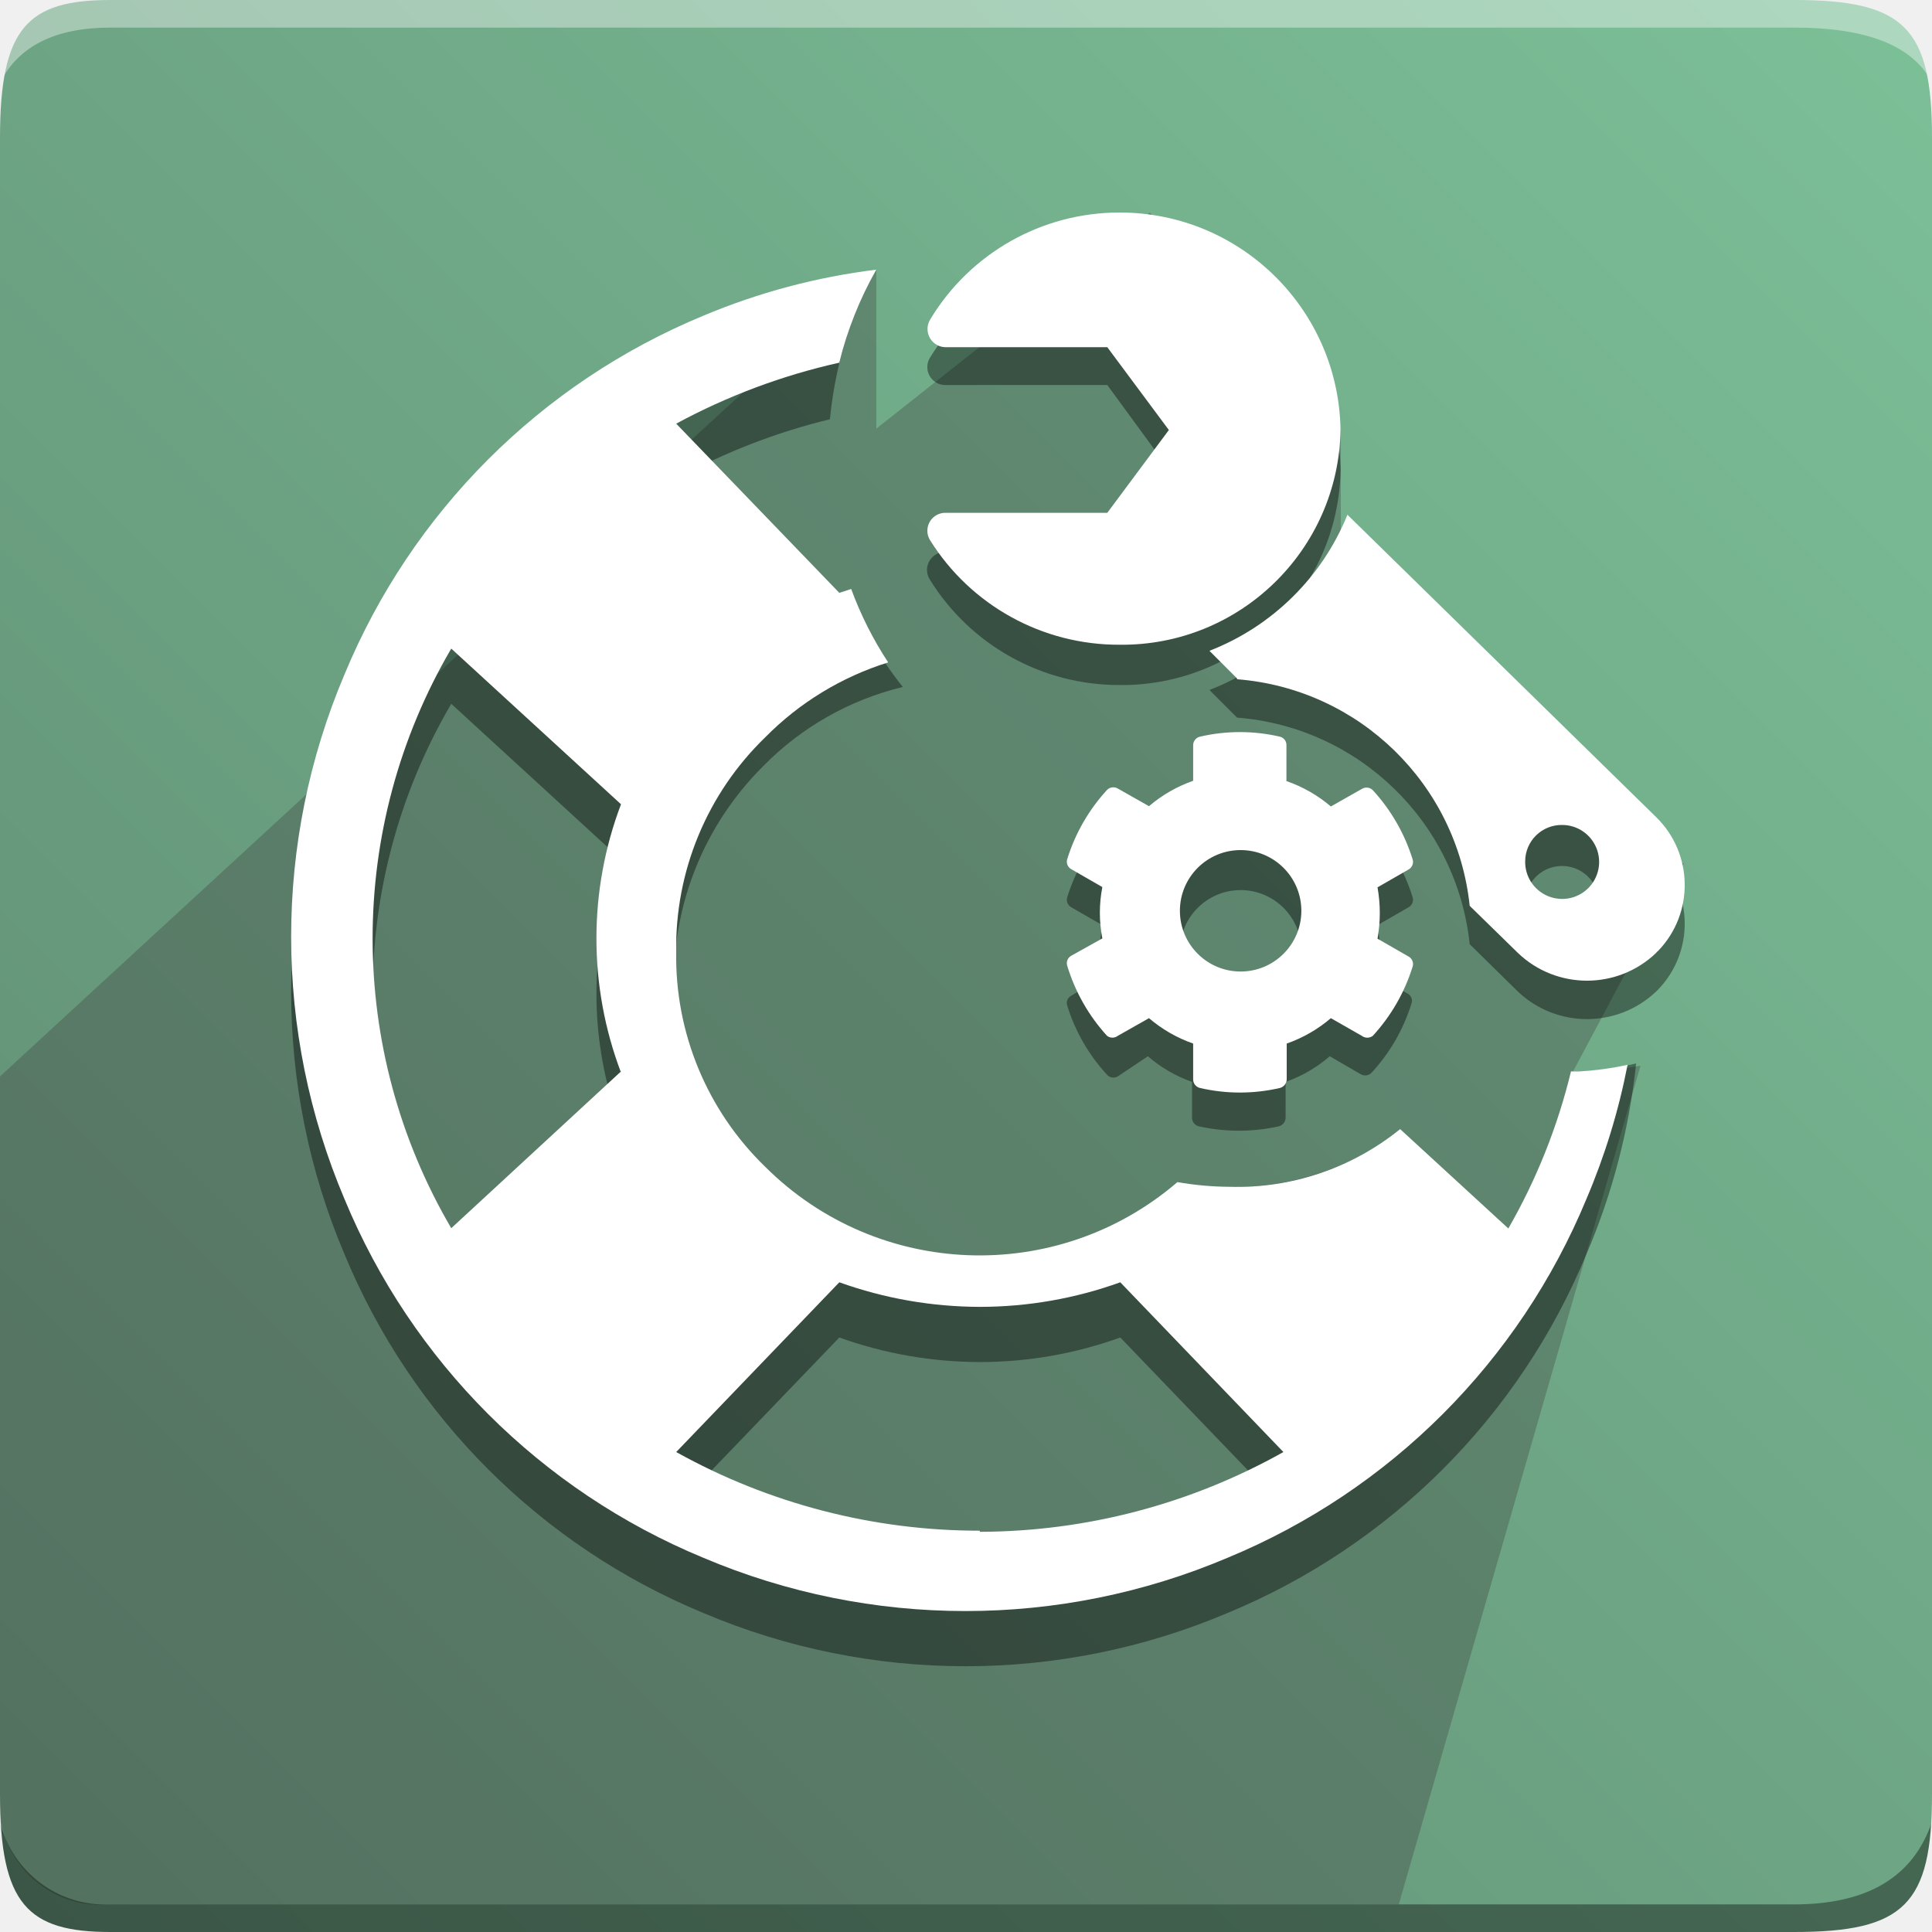
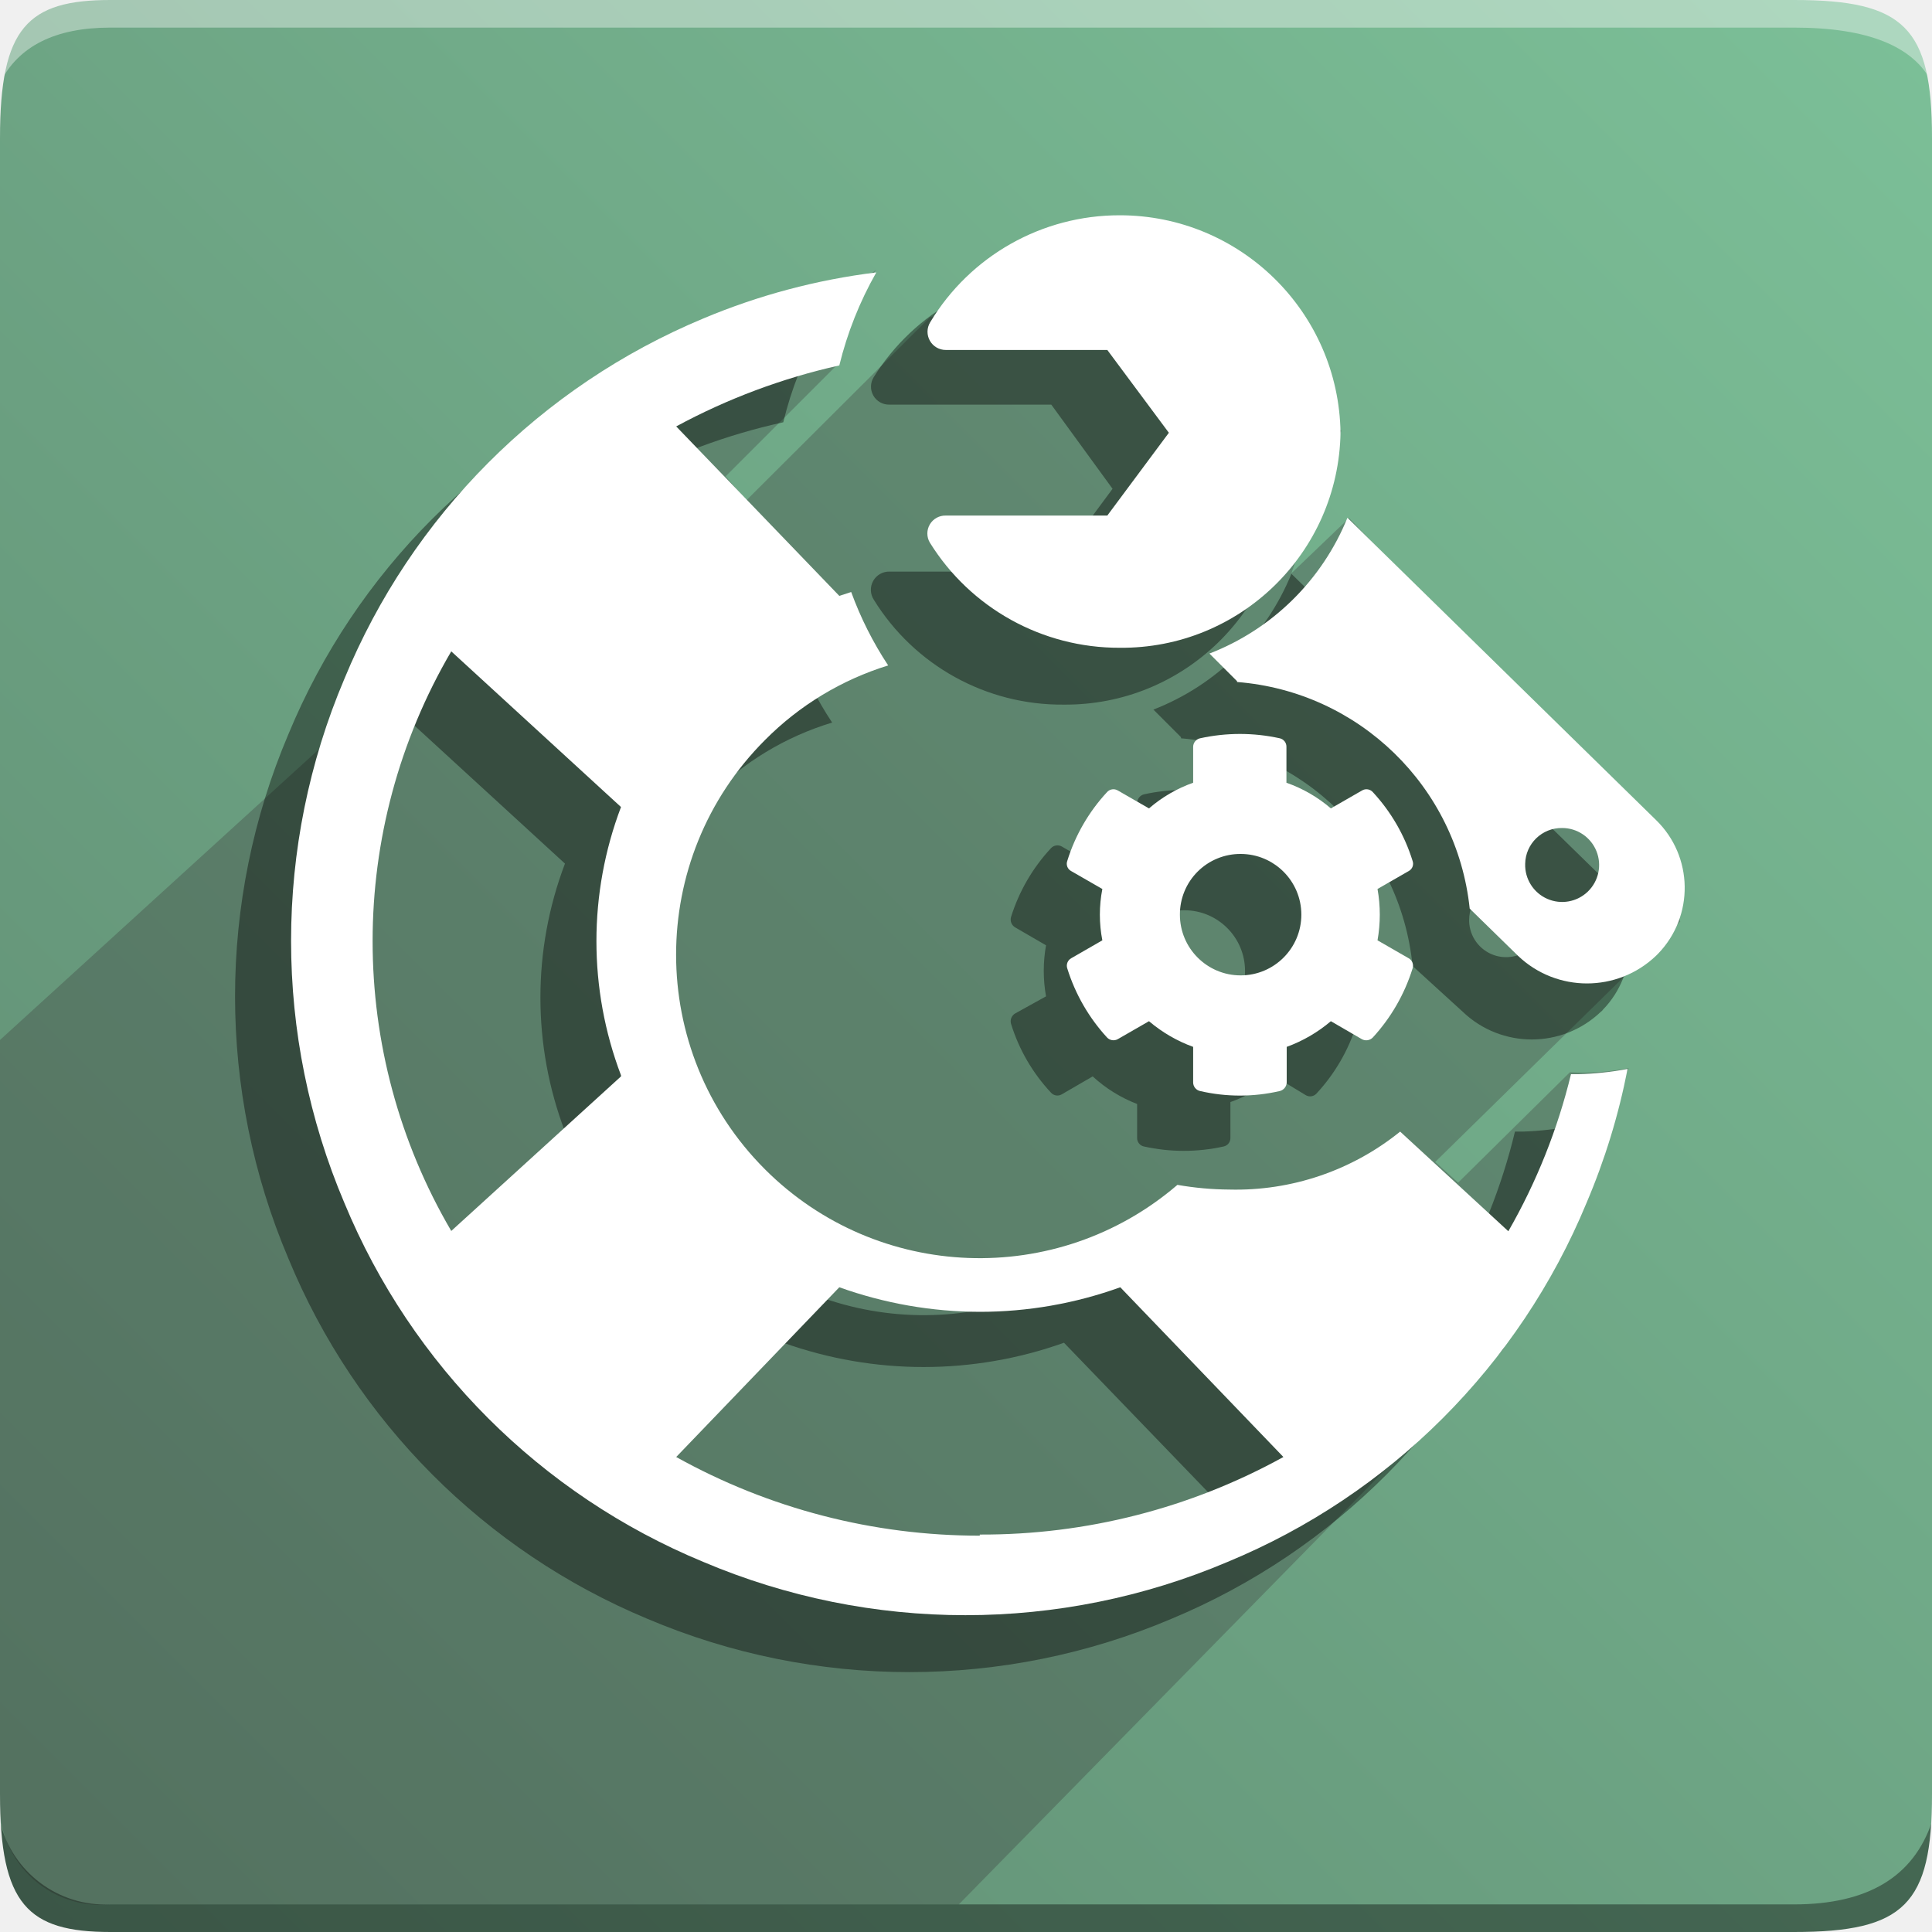
<svg xmlns="http://www.w3.org/2000/svg" id="Layer_1" data-name="Layer 1" viewBox="0 0 70 70">
  <defs>
    <mask id="mask" x="0" y="0" width="70" height="70" maskUnits="userSpaceOnUse">
      <g id="b">
        <path id="a" d="M4,0H65c4,0,5,1,5,5V65c0,4-1,5-5,5H4c-3,0-4-1-4-5V5C0,1,1,0,4,0Z" fill="#fff" fill-rule="evenodd" />
      </g>
    </mask>
    <linearGradient id="linear-gradient" x1="-1438.5" y1="568.8" x2="-1439.5" y2="567.8" gradientTransform="matrix(70, 0, 0, -70, 100764.99, 39816)" gradientUnits="userSpaceOnUse">
      <stop offset="0" stop-color="#7cc098" />
      <stop offset="1" stop-color="#5f8a71" />
    </linearGradient>
  </defs>
  <g mask="url(#mask)">
    <g>
      <path d="M0,0H70V70H0Z" fill-rule="evenodd" fill="url(#linear-gradient)" />
      <path d="M4,1H65c2.67,0,4.33.67,5,2V0H0V3C.67,1.67,2,1,4,1Z" fill="#fff" fill-opacity="0.38" fill-rule="evenodd" />
-       <path d="M4,69a3.66,3.66,0,0,1-4-4V39L31.75,9.77v5.76L41.66,7.7l6.92,7.88v5.85L61,31.3l-4,7.51a11.77,11.77,0,0,0,2.44-.2L50.68,69Z" fill="#393939" fill-rule="evenodd" opacity="0.32" style="isolation: isolate" />
+       <path d="M4,69a3.66,3.66,0,0,1-4-4V37.68L24.5,15.35l7.25-5.58a6.35,6.35,0,0,0-1.34,3.37l-4.12,4.12.75.87,6.66-6.64L40.6,9.6l8,6-1.81,5.17,2.09-2c4.49,4.74,10.9,10.11,12,14.62L52,42.1l.83.75,4.05-4a8.63,8.63,0,0,0,2.13-.15L54.46,48.9,34.74,69Z" fill="#393939" fill-rule="evenodd" opacity="0.32" style="isolation: isolate" />
      <path d="M4,69H65c2.67,0,4.33-1,5-3v4H0V66A3.92,3.92,0,0,0,4,69Z" fill-opacity="0.38" fill-rule="evenodd" />
      <g>
-         <path d="M57.31,38.82a21.2,21.2,0,0,1-2.66,7.68l-5.16-4.73a9.89,9.89,0,0,1-5,1.24c-.33,0-.65,0-1,0-.1.1-.19.21-.29.32a11,11,0,0,1-15.56,0,11,11,0,0,1,0-15.56,10.56,10.56,0,0,1,5.07-2.88,12.18,12.18,0,0,1-1.15-1.71c-.41.11-.82.23-1.23.37L24.5,17.35a22.77,22.77,0,0,1,5.57-2.16,14.64,14.64,0,0,1,.7-3.28,23.37,23.37,0,0,0-5.29,1.53,24,24,0,0,0-13,13,24.33,24.33,0,0,0,0,19,24,24,0,0,0,13,13,24.33,24.33,0,0,0,19,0,24,24,0,0,0,13-13,23.9,23.9,0,0,0,1.8-6.91A11.12,11.12,0,0,1,57.31,38.82Zm-34.81,2L16.35,46.5a20.77,20.77,0,0,1,0-21l6.15,5.64a13.71,13.71,0,0,0,0,9.72Zm13,16.64a22.58,22.58,0,0,1-11-2.85l5.91-6.15a15.16,15.16,0,0,0,5.09.89,15,15,0,0,0,5.09-.89l5.91,6.15A22.58,22.58,0,0,1,35.5,57.5Z" fill-rule="evenodd" opacity="0.4" style="isolation: isolate" />
-         <path d="M57.19,38.82h-.27a21.69,21.69,0,0,1-2.27,5.69l-3.92-3.6A9.41,9.41,0,0,1,44.54,43a11.33,11.33,0,0,1-1.88-.17,11,11,0,0,1-14.94-.56A10.59,10.59,0,0,1,24.5,34.5a10.59,10.59,0,0,1,3.22-7.78A10.75,10.75,0,0,1,32.18,24a13,13,0,0,1-1.34-2.66l-.43.14L24.5,15.35a22.92,22.92,0,0,1,5.91-2.21,13.11,13.11,0,0,1,1.34-3.37,23.64,23.64,0,0,0-6.27,1.67,24,24,0,0,0-13,13,24.33,24.33,0,0,0,0,19,24,24,0,0,0,13,13,24.33,24.33,0,0,0,19,0,24,24,0,0,0,13-13,24.12,24.12,0,0,0,1.49-4.86A11,11,0,0,1,57.19,38.82Zm-34.69,0L16.35,44.5a20.77,20.77,0,0,1,0-21l6.15,5.64a13.71,13.71,0,0,0,0,9.72Zm13,16.64a22.58,22.58,0,0,1-11-2.85l5.91-6.15a15.16,15.16,0,0,0,5.09.89,15,15,0,0,0,5.09-.89l5.91,6.15A22.58,22.58,0,0,1,35.5,55.5Z" fill="#fff" fill-rule="evenodd" />
-       </g>
-       <g>
-         <path id="d" d="M34.27,20h5.85l2.23-3-2.23-3.05H34.27a.65.65,0,0,1-.57-1,8,8,0,0,1,6.87-3.79,8,8,0,0,1,8,7.88,7.92,7.92,0,0,1-8,7.78A8.06,8.06,0,0,1,33.69,21,.65.65,0,0,1,34.27,20Zm10.55,6-1-1a8.84,8.84,0,0,0,5-4.92L60,31a3.44,3.44,0,0,1,.08,4.85l-.08.08a3.64,3.64,0,0,1-5,0l-1.75-1.72A9.2,9.2,0,0,0,44.82,26ZM55.26,32.6a1.34,1.34,0,0,0,2.67,0,1.34,1.34,0,0,0-2.67,0ZM39.94,35.37a4.8,4.8,0,0,1,0-1.85l-1.13-.65a.31.31,0,0,1-.14-.37A6.6,6.6,0,0,1,40.11,30a.32.32,0,0,1,.39-.06l1.13.65a5.24,5.24,0,0,1,1.6-.93v-1.3a.32.32,0,0,1,.25-.3,6.41,6.41,0,0,1,2.89,0,.31.31,0,0,1,.24.3v1.3a5.17,5.17,0,0,1,1.61.93l1.13-.65a.32.32,0,0,1,.39.06,6.6,6.6,0,0,1,1.44,2.5.31.31,0,0,1-.14.37l-1.13.65a5.23,5.23,0,0,1,0,1.85L51,36a.29.29,0,0,1,.14.36,6.53,6.53,0,0,1-1.44,2.5.32.32,0,0,1-.4.06l-1.12-.65a5,5,0,0,1-1.6.93v1.3a.33.33,0,0,1-.25.31,6.71,6.71,0,0,1-2.89,0,.32.32,0,0,1-.25-.31v-1.3a5,5,0,0,1-1.6-.93L40.5,39a.31.31,0,0,1-.39-.06,6.53,6.53,0,0,1-1.44-2.5.29.29,0,0,1,.14-.36Zm2.81-.92a2.2,2.2,0,1,0,2.2-2.2A2.2,2.2,0,0,0,42.75,34.45Z" opacity="0.4" />
-         <path id="e" d="M34.27,18.58h5.85l2.23-3-2.23-3H34.27a.66.66,0,0,1-.57-1A8,8,0,0,1,40.57,7.7a8,8,0,0,1,8,7.88,7.92,7.92,0,0,1-8,7.78,8.06,8.06,0,0,1-6.88-3.8A.65.65,0,0,1,34.27,18.58Zm10.55,6-1-1a8.86,8.86,0,0,0,5-4.93L60,29.6a3.44,3.44,0,0,1,.08,4.85.3.3,0,0,0-.08.08,3.62,3.62,0,0,1-5,0l-1.75-1.71A9.2,9.2,0,0,0,44.82,24.61ZM55.26,31.2a1.34,1.34,0,1,0,1.34-1.31A1.32,1.32,0,0,0,55.26,31.2ZM39.94,34a4.85,4.85,0,0,1,0-1.86l-1.13-.65a.31.31,0,0,1-.14-.37,6.6,6.6,0,0,1,1.44-2.5.32.32,0,0,1,.39-.05l1.13.64a5,5,0,0,1,1.6-.92V27a.32.32,0,0,1,.25-.31,6.41,6.41,0,0,1,2.89,0,.31.31,0,0,1,.24.31v1.3a5,5,0,0,1,1.61.92l1.13-.64a.32.32,0,0,1,.39.05,6.6,6.6,0,0,1,1.44,2.5.31.31,0,0,1-.14.37l-1.13.65a5.28,5.28,0,0,1,0,1.86l1.13.65a.31.31,0,0,1,.14.37,6.6,6.6,0,0,1-1.44,2.5.33.33,0,0,1-.4,0l-1.12-.64a5,5,0,0,1-1.6.92v1.3a.33.33,0,0,1-.25.31,6.41,6.41,0,0,1-2.89,0,.32.32,0,0,1-.25-.31v-1.3a5,5,0,0,1-1.6-.92l-1.13.64a.32.32,0,0,1-.39,0A6.6,6.6,0,0,1,38.67,35a.31.31,0,0,1,.14-.37ZM42.75,33a2.2,2.2,0,1,0,2.2-2.2A2.2,2.2,0,0,0,42.75,33Z" fill="#fff" />
+         <g opacity="0.4">
+           <path id="e" d="M32.23,20.71h5.86l2.22-3-2.22-3.05H32.23a.65.65,0,0,1-.57-1,8.07,8.07,0,0,1,6.87-3.79,8,8,0,0,1,8,7.88,7.93,7.93,0,0,1-8,7.78,8,8,0,0,1-6.87-3.8A.66.66,0,0,1,32.23,20.71Zm10.56,6-1-1a8.87,8.87,0,0,0,5-4.92L58,31.74a3.42,3.42,0,0,1,.08,4.84.3.3,0,0,1-.08.08,3.62,3.62,0,0,1-5,0L51.18,35A9.18,9.18,0,0,0,42.79,26.75Zm10.44,6.58A1.34,1.34,0,1,0,54.56,32,1.33,1.33,0,0,0,53.23,33.33ZM37.9,36.1a5.23,5.23,0,0,1,0-1.85l-1.12-.65a.33.33,0,0,1-.15-.37,6.5,6.5,0,0,1,1.45-2.5.32.32,0,0,1,.39-.06l1.12.65a5.29,5.29,0,0,1,1.61-.93v-1.3a.33.33,0,0,1,.25-.31,6.66,6.66,0,0,1,2.88,0,.33.33,0,0,1,.25.31v1.3a5.13,5.13,0,0,1,1.6.93l1.13-.65a.32.32,0,0,1,.39.06,6.62,6.62,0,0,1,1.45,2.5.33.33,0,0,1-.15.37l-1.12.65a5.23,5.23,0,0,1,0,1.85l1.12.65a.33.33,0,0,1,.15.37,6.55,6.55,0,0,1-1.45,2.5.31.31,0,0,1-.39.06L46.19,39a5.09,5.09,0,0,1-1.61.93v1.3a.31.31,0,0,1-.25.31,6.66,6.66,0,0,1-2.88,0,.31.31,0,0,1-.25-.31V40A5.09,5.09,0,0,1,39.59,39l-1.12.65a.31.31,0,0,1-.39-.06,6.42,6.42,0,0,1-1.45-2.5.33.33,0,0,1,.15-.37Zm2.81-.92a2.2,2.2,0,0,0,4.4,0,2.2,2.2,0,1,0-4.4,0Z" />
+           <path d="M55.16,41l-.27,0a21.32,21.32,0,0,1-2.28,5.7L48.69,43a9.38,9.38,0,0,1-6.18,2.1A11.16,11.16,0,0,1,40.63,45a11,11,0,0,1-14.94-.57,11,11,0,0,1,0-15.55,10.49,10.49,0,0,1,4.46-2.7,12.52,12.52,0,0,1-1.34-2.66l-.43.14-5.91-6.15a22.3,22.3,0,0,1,5.91-2.21,12.94,12.94,0,0,1,1.33-3.37,23.47,23.47,0,0,0-6.26,1.67,24,24,0,0,0-13,13,24.3,24.3,0,0,0,0,19,24.1,24.1,0,0,0,13,13.05,24.3,24.3,0,0,0,19,0,24.1,24.1,0,0,0,13-13.05A24.15,24.15,0,0,0,57,40.79,11.08,11.08,0,0,1,55.16,41ZM20.47,41l-6.15,5.65a20.77,20.77,0,0,1,0-21l6.15,5.64a13.69,13.69,0,0,0,0,9.71Zm13,16.65a22.48,22.48,0,0,1-11-2.86l5.91-6.14a15.13,15.13,0,0,0,10.17,0l5.92,6.14A22.51,22.51,0,0,1,33.47,57.64Z" fill-rule="evenodd" />
+         </g>
+         <g>
+           <path id="e-2" data-name="e" d="M34.27,18.68h5.85l2.23-3-2.23-3H34.27a.66.66,0,0,1-.57-1A8,8,0,0,1,40.57,7.8a8,8,0,0,1,8,7.88,7.93,7.93,0,0,1-8,7.79,8.07,8.07,0,0,1-6.88-3.81A.65.65,0,0,1,34.27,18.68Zm10.55,6-1-1a8.84,8.84,0,0,0,5-4.92L60,29.71a3.43,3.43,0,0,1,.08,4.84l-.08.08a3.62,3.62,0,0,1-5,0l-1.75-1.71A9.2,9.2,0,0,0,44.82,24.71ZM55.26,31.3A1.34,1.34,0,1,0,56.6,30,1.32,1.32,0,0,0,55.26,31.3ZM39.94,34.07a4.85,4.85,0,0,1,0-1.86l-1.13-.65a.3.3,0,0,1-.14-.37,6.49,6.49,0,0,1,1.44-2.49.31.31,0,0,1,.39-.06l1.13.65a5,5,0,0,1,1.6-.93v-1.3a.32.32,0,0,1,.25-.31,6.71,6.71,0,0,1,2.89,0,.31.31,0,0,1,.24.31v1.3a5,5,0,0,1,1.61.93l1.13-.65a.31.31,0,0,1,.39.06,6.49,6.49,0,0,1,1.44,2.49.3.3,0,0,1-.14.37l-1.13.65a5.28,5.28,0,0,1,0,1.86l1.13.65a.31.31,0,0,1,.14.37,6.6,6.6,0,0,1-1.44,2.5.33.33,0,0,1-.4.06L48.22,37a5.24,5.24,0,0,1-1.6.93v1.29a.33.33,0,0,1-.25.31,6.41,6.41,0,0,1-2.89,0,.32.32,0,0,1-.25-.31V37.93a5.24,5.24,0,0,1-1.6-.93l-1.13.65a.32.32,0,0,1-.39-.06,6.6,6.6,0,0,1-1.44-2.5.31.31,0,0,1,.14-.37Zm2.81-.93a2.2,2.2,0,1,0,2.2-2.2A2.19,2.19,0,0,0,42.75,33.14Z" fill="#fff" />
+           <path d="M57.19,38.92h-.27a21.69,21.69,0,0,1-2.27,5.69L50.73,41a9.46,9.46,0,0,1-6.19,2.1,11.33,11.33,0,0,1-1.88-.17,11,11,0,0,1-14.94-.56,11,11,0,0,1,0-15.56,10.75,10.75,0,0,1,4.46-2.7,12.76,12.76,0,0,1-1.34-2.66l-.43.14L24.5,15.45a22.92,22.92,0,0,1,5.91-2.21,13.11,13.11,0,0,1,1.34-3.37,23.64,23.64,0,0,0-6.27,1.67,24.1,24.1,0,0,0-13,13.05,24.3,24.3,0,0,0,0,19,24,24,0,0,0,13,13,24.33,24.33,0,0,0,19,0,24,24,0,0,0,13-13,24.12,24.12,0,0,0,1.49-4.86A11,11,0,0,1,57.19,38.92ZM22.5,39,16.35,44.6a20.77,20.77,0,0,1,0-21l6.15,5.64a13.71,13.71,0,0,0,0,9.72Zm13,16.64a22.58,22.58,0,0,1-11-2.85l5.91-6.15a15.16,15.16,0,0,0,5.09.89,15,15,0,0,0,5.09-.89l5.91,6.15A22.58,22.58,0,0,1,35.5,55.6Z" fill="#fff" fill-rule="evenodd" />
+         </g>
      </g>
    </g>
  </g>
</svg>
